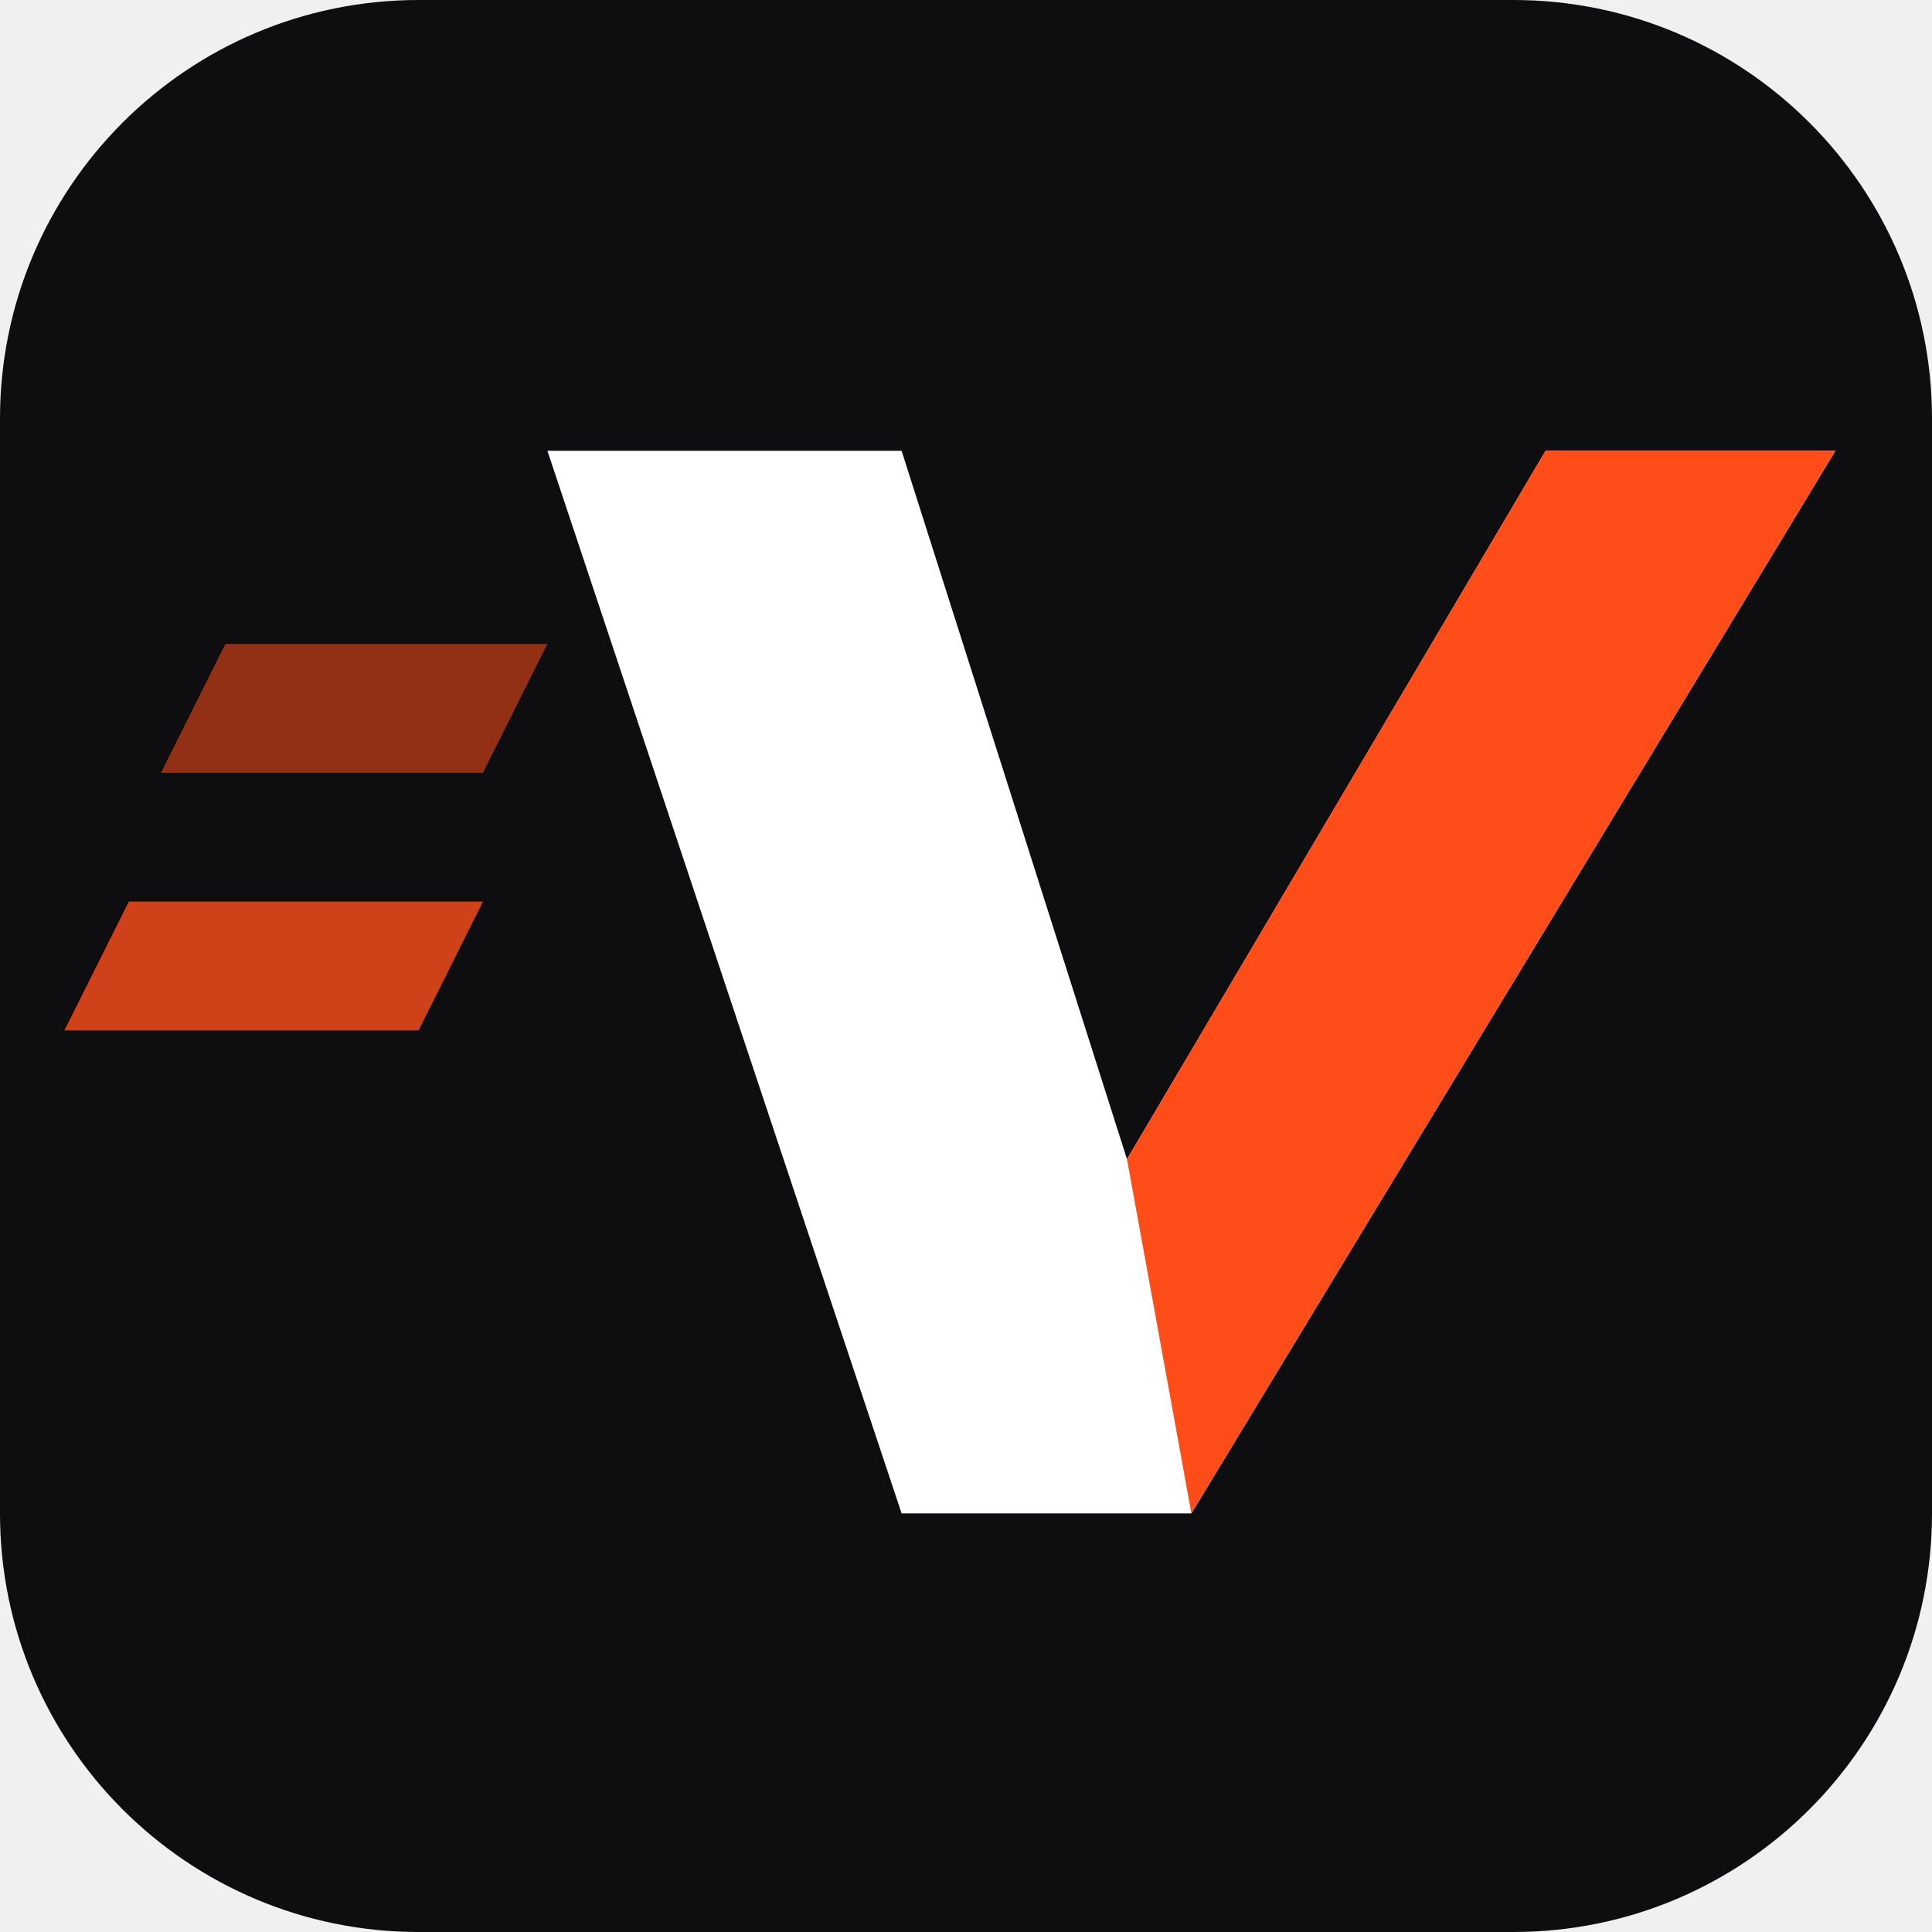
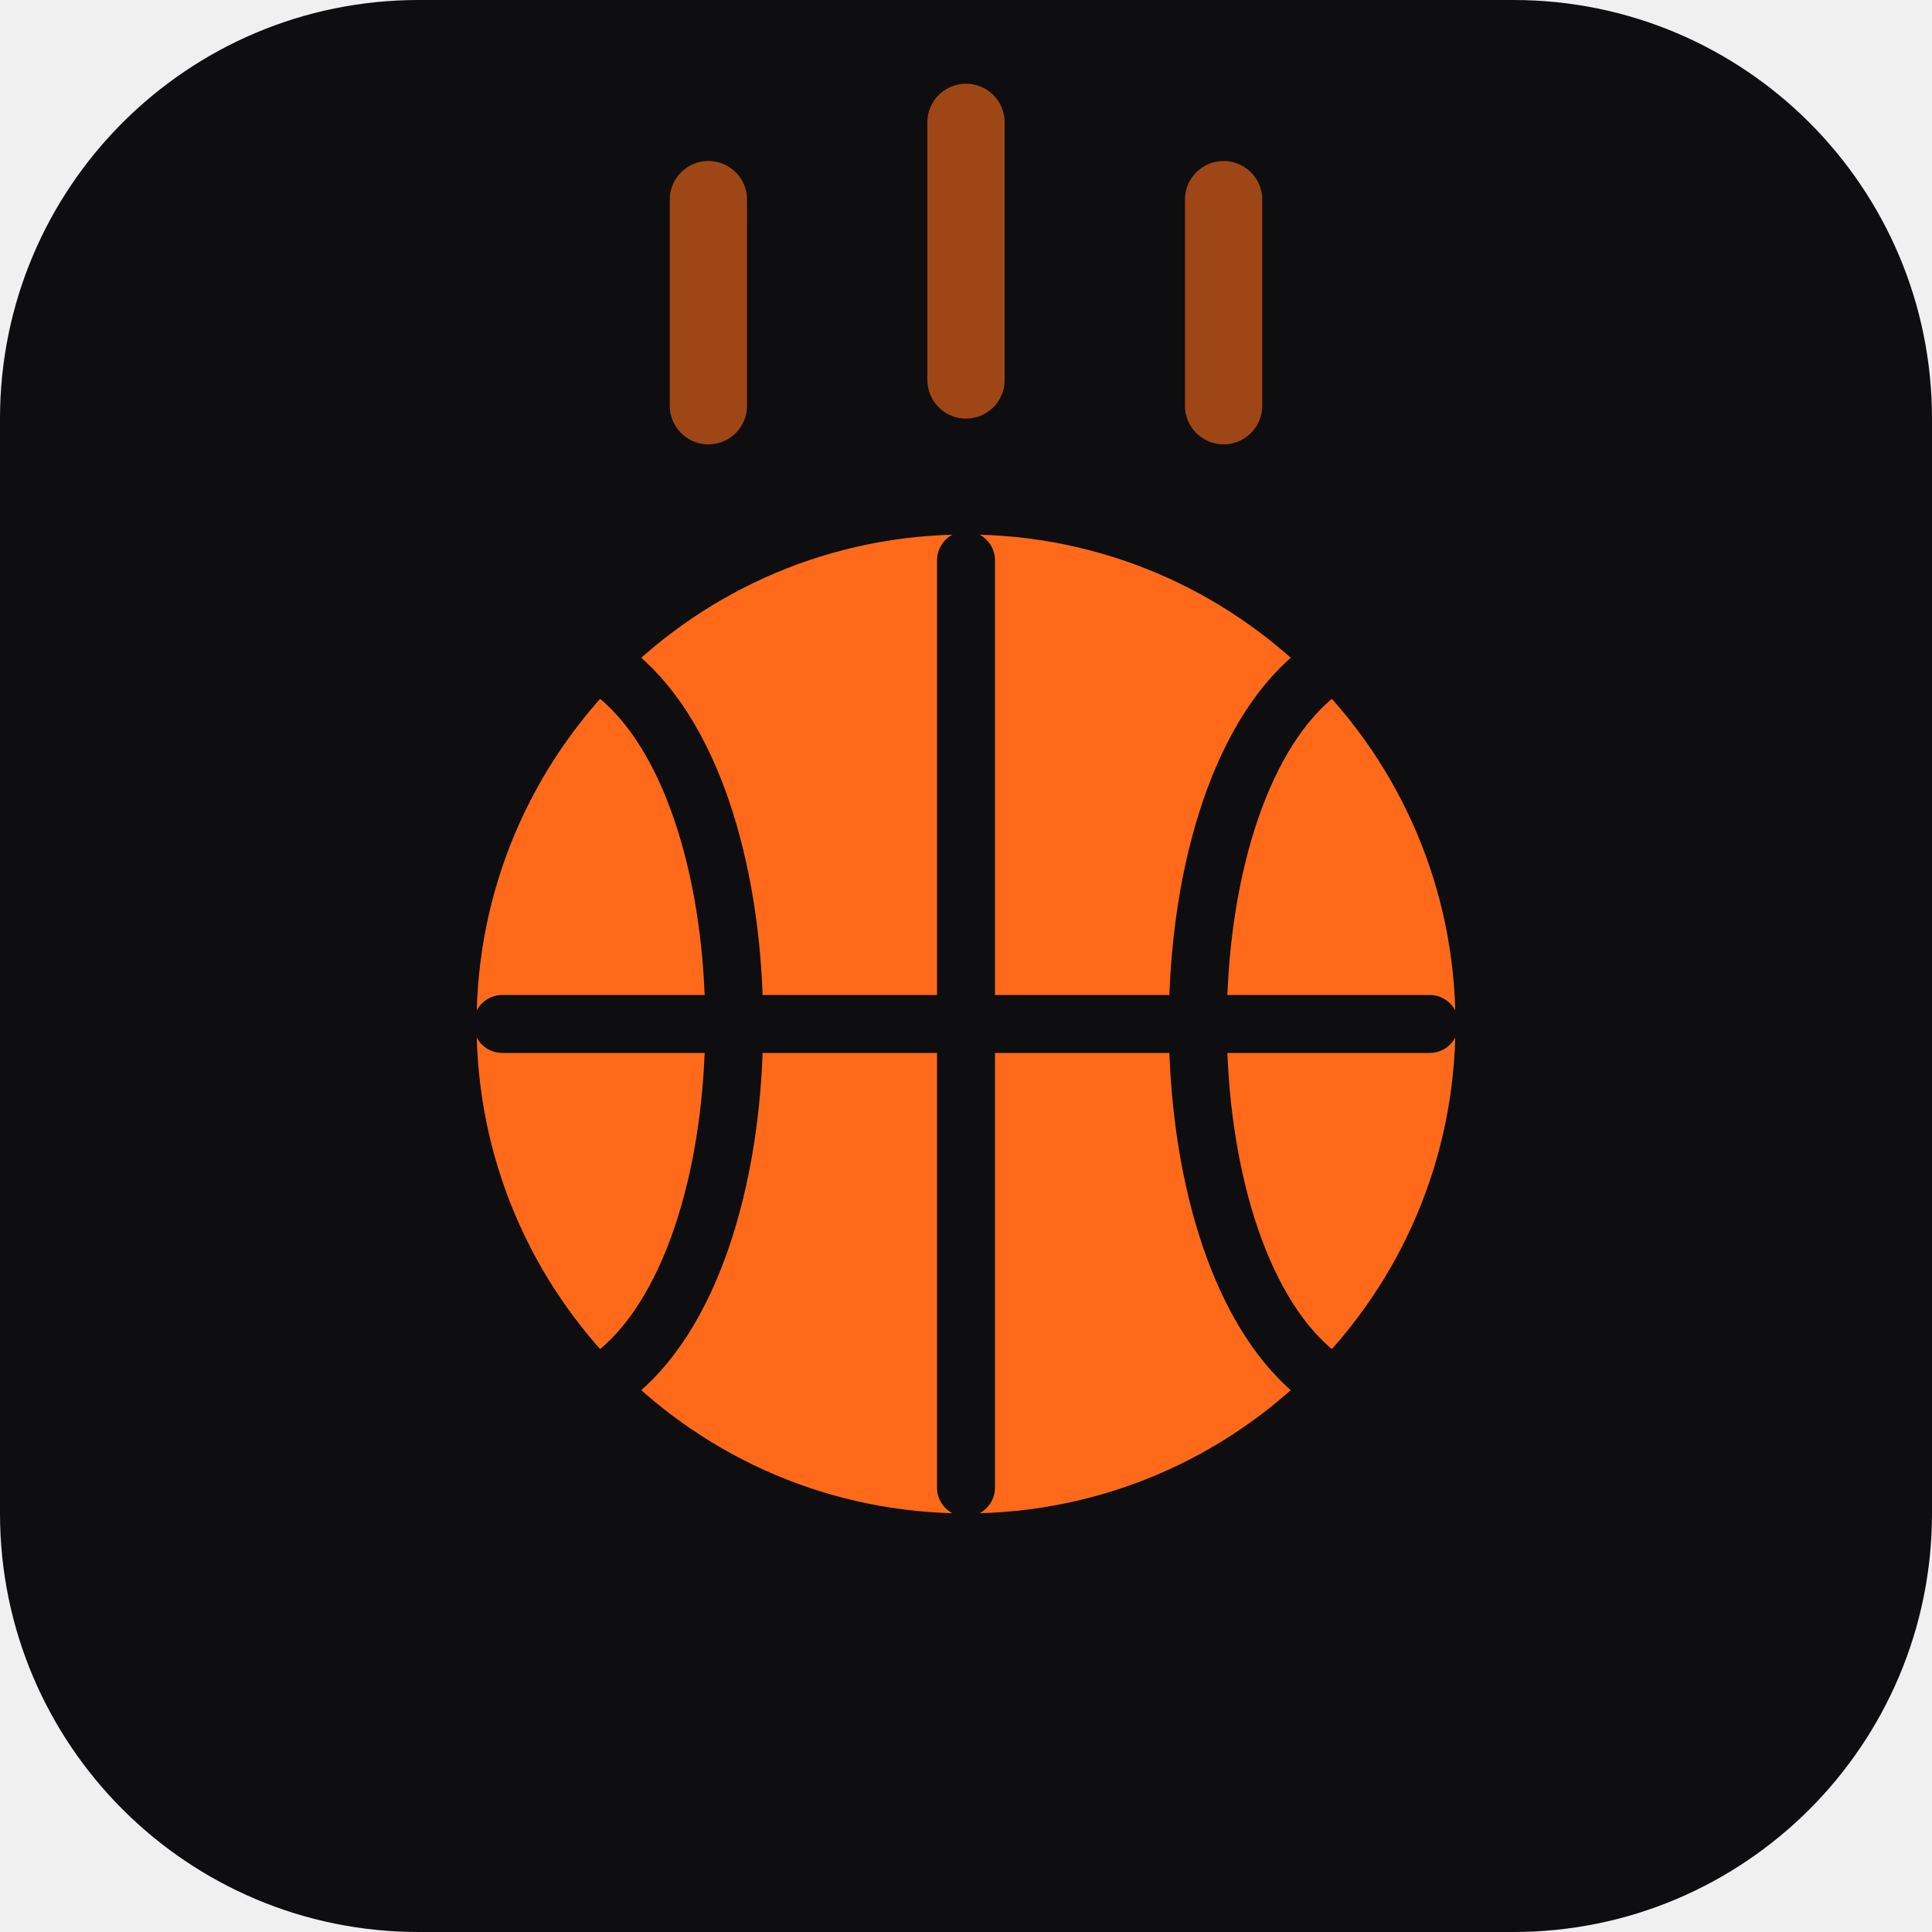
<svg xmlns="http://www.w3.org/2000/svg" viewBox="0 0 120 120" width="120" height="120">
  <rect width="120" height="120" rx="26" fill="#0E0E10" />
-   <path d="M14 40h20l-4 8H10z" fill="#FF4D1A" opacity=".55" />
-   <path d="M8 56h22l-4 8H4z" fill="#FF4D1A" opacity=".8" />
-   <path d="M34 28h22l14 44 26-44h18L74 94H56z" fill="#FFFFFF" />
-   <path d="M74 94l40-66h-18L70 72z" fill="#FF4D1A" />
+   <g transform="translate(12 6) scale(.8)">
+     <path d="M40 8v16M60 2v20M80 8v16" stroke="#FF6A1A" stroke-width="6" stroke-linecap="round" opacity=".6" />
+     <circle cx="60" cy="72" r="38" fill="#FF6A1A" />
+     <g fill="none" stroke="#0E0E10" stroke-width="4.5" stroke-linecap="round">
+       <path d="M60 36v72M24 72h72" />
+       <path d="M33 45c12 10 12 44 0 54M87 45c-12 10-12 44 0 54" />
+     </g>
+   </g>
</svg>
